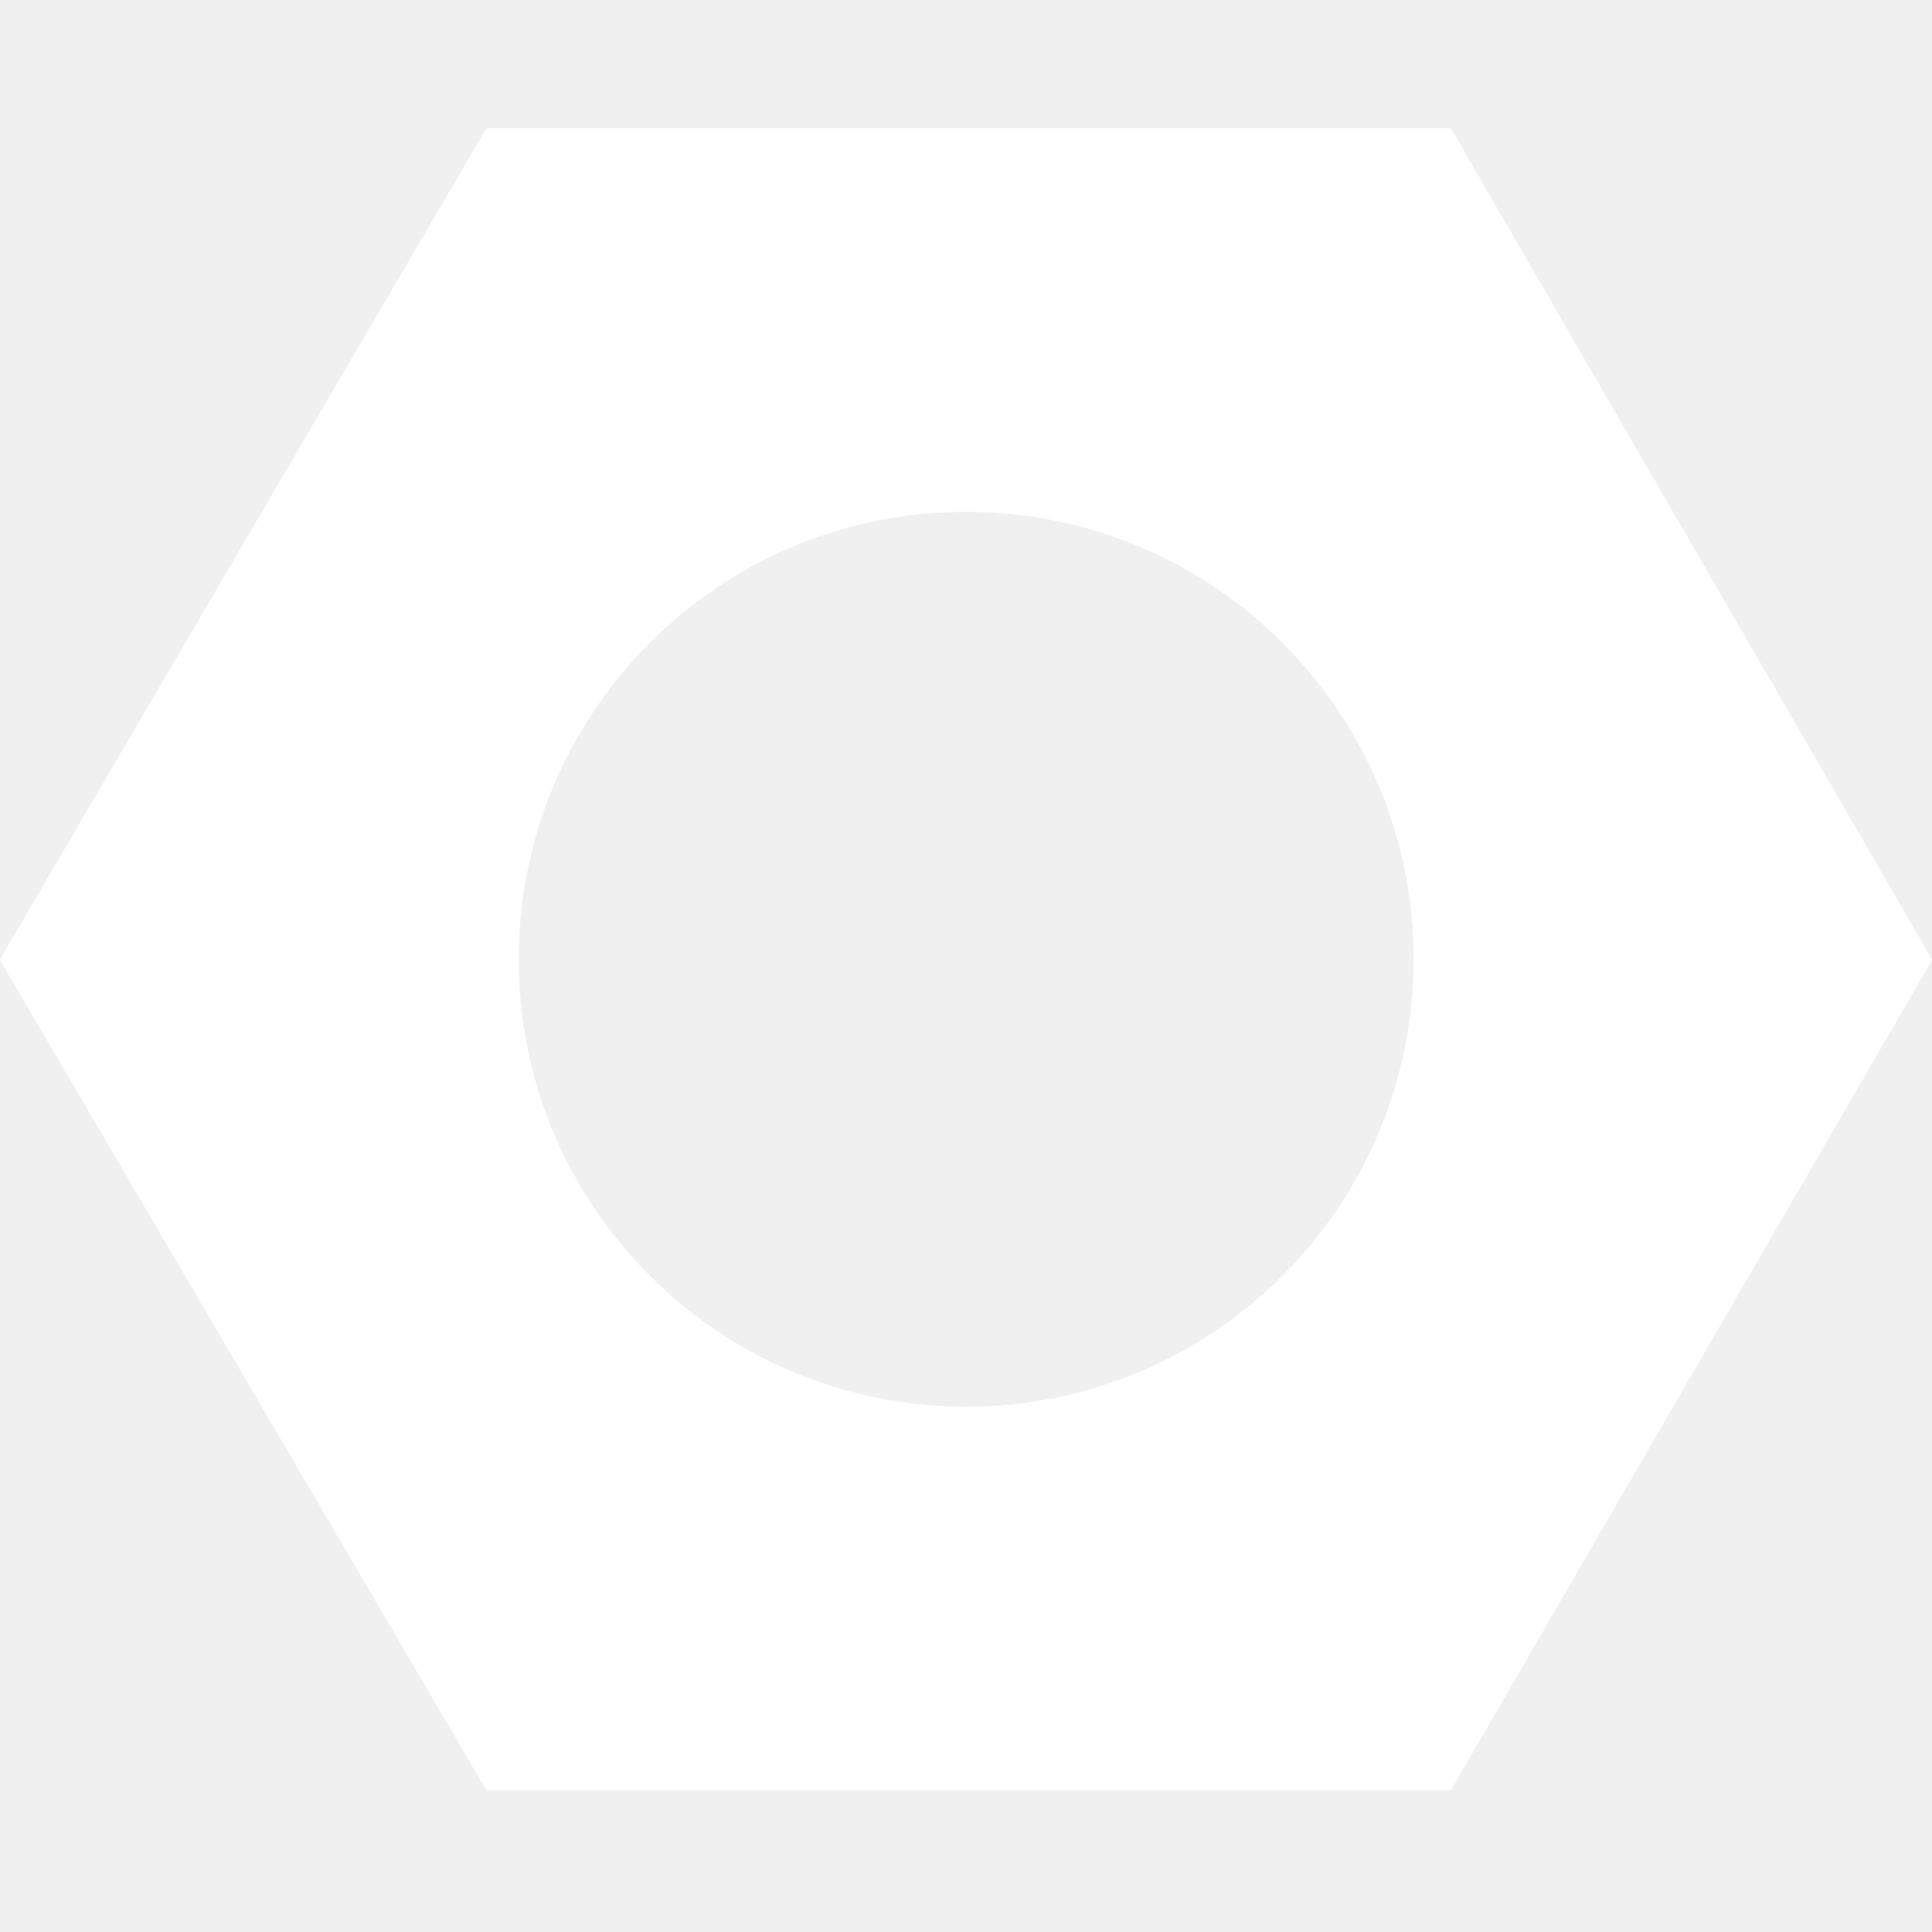
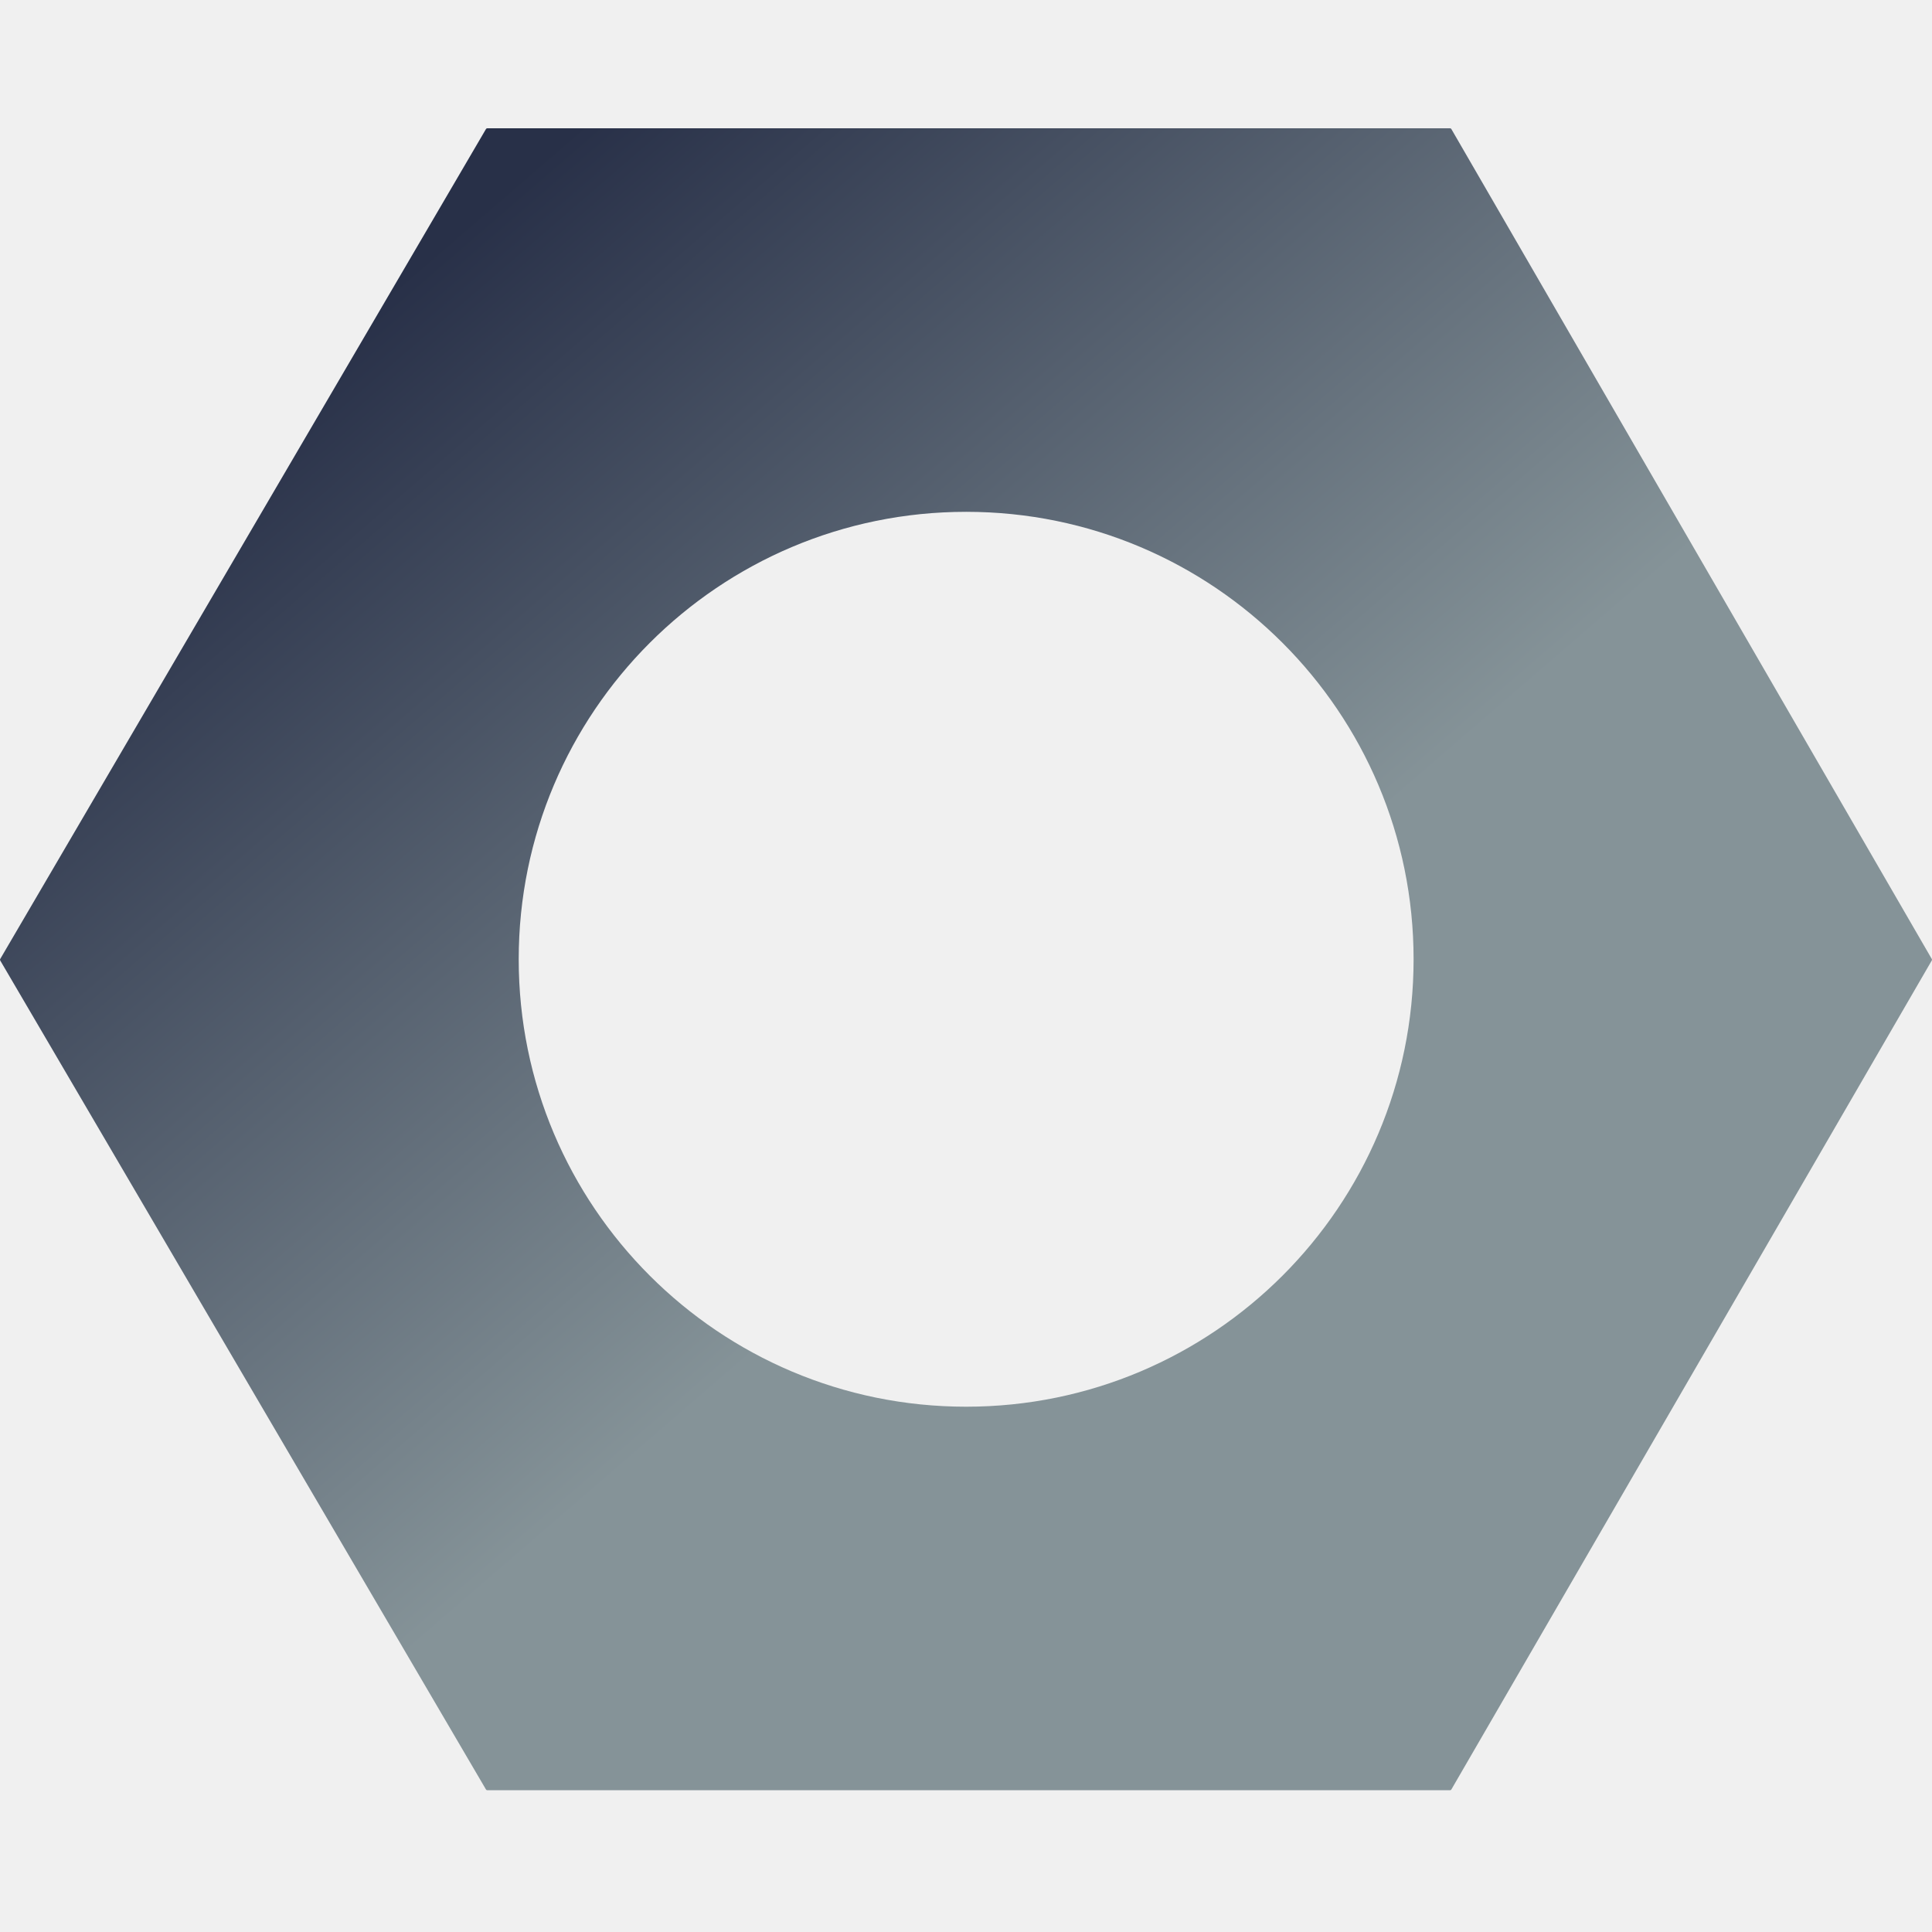
<svg xmlns="http://www.w3.org/2000/svg" width="512" height="512" viewBox="0 0 512 512" fill="none">
-   <path fill-rule="evenodd" clip-rule="evenodd" d="M0.051 254.527C-0.017 254.411 -0.017 254.267 0.051 254.15L128.795 34.184C128.862 34.07 128.985 34 129.117 34H384.294C384.427 34 384.55 34.071 384.617 34.186L511.949 254.152C512.016 254.267 512.016 254.41 511.949 254.525L384.617 474.244C384.55 474.359 384.427 474.43 384.294 474.43H129.117C128.985 474.43 128.862 474.36 128.795 474.246L0.051 254.527ZM374.617 254.215C374.617 319.703 321.528 372.792 256.04 372.792C190.552 372.792 137.463 319.703 137.463 254.215C137.463 188.726 190.552 135.638 256.04 135.638C321.528 135.638 374.617 188.726 374.617 254.215Z" fill="white" />
+   <defs>
+     <linearGradient id="steelfill" gradientTransform="rotate(45)">
+       <stop offset="20%" stop-color="#283048" />
+       <stop offset="80%" stop-color="#859398" />
+     </linearGradient>
+   </defs>
+   <path fill="url(#steelfill)" fill-rule="evenodd" clip-rule="evenodd" d="M0.051 254.527C-0.017 254.411 -0.017 254.267 0.051 254.15L128.795 34.184C128.862 34.07 128.985 34 129.117 34H384.294C384.427 34 384.55 34.071 384.617 34.186L511.949 254.152C512.016 254.267 512.016 254.41 511.949 254.525L384.617 474.244C384.55 474.359 384.427 474.43 384.294 474.43H129.117C128.985 474.43 128.862 474.36 128.795 474.246L0.051 254.527ZM374.617 254.215C374.617 319.703 321.528 372.792 256.04 372.792C190.552 372.792 137.463 319.703 137.463 254.215C137.463 188.726 190.552 135.638 256.04 135.638C321.528 135.638 374.617 188.726 374.617 254.215Z" />
</svg>
